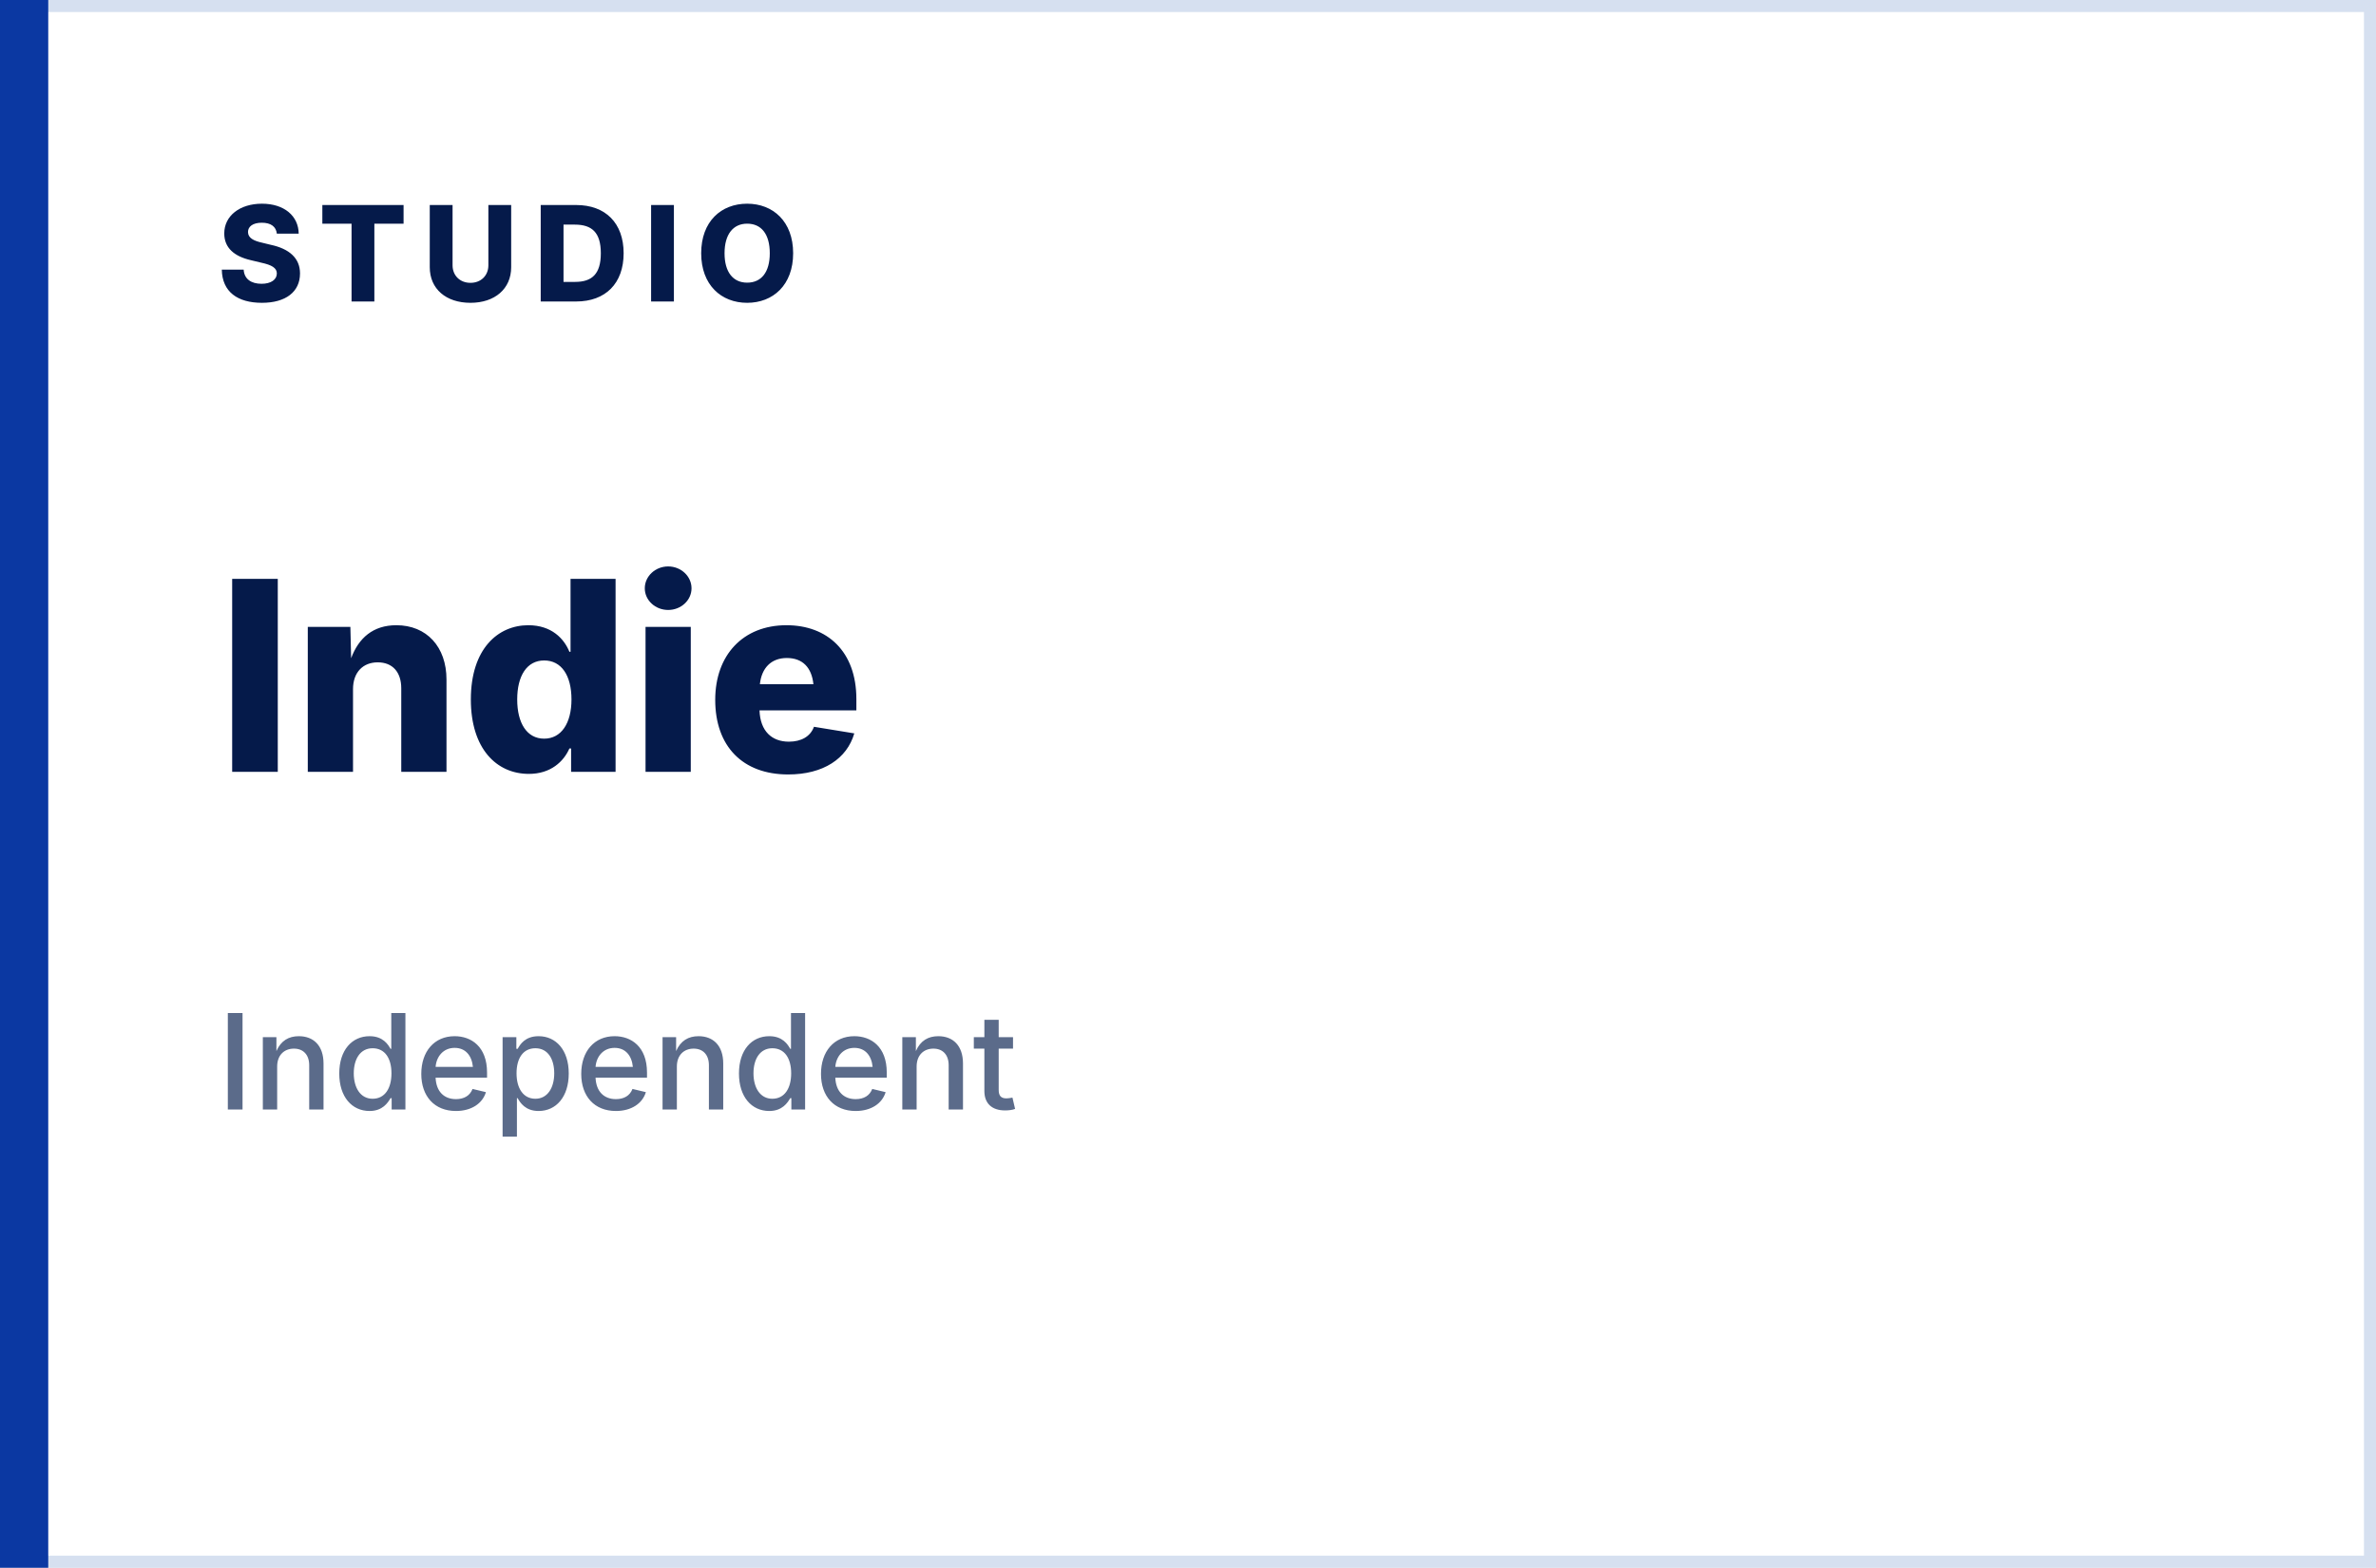
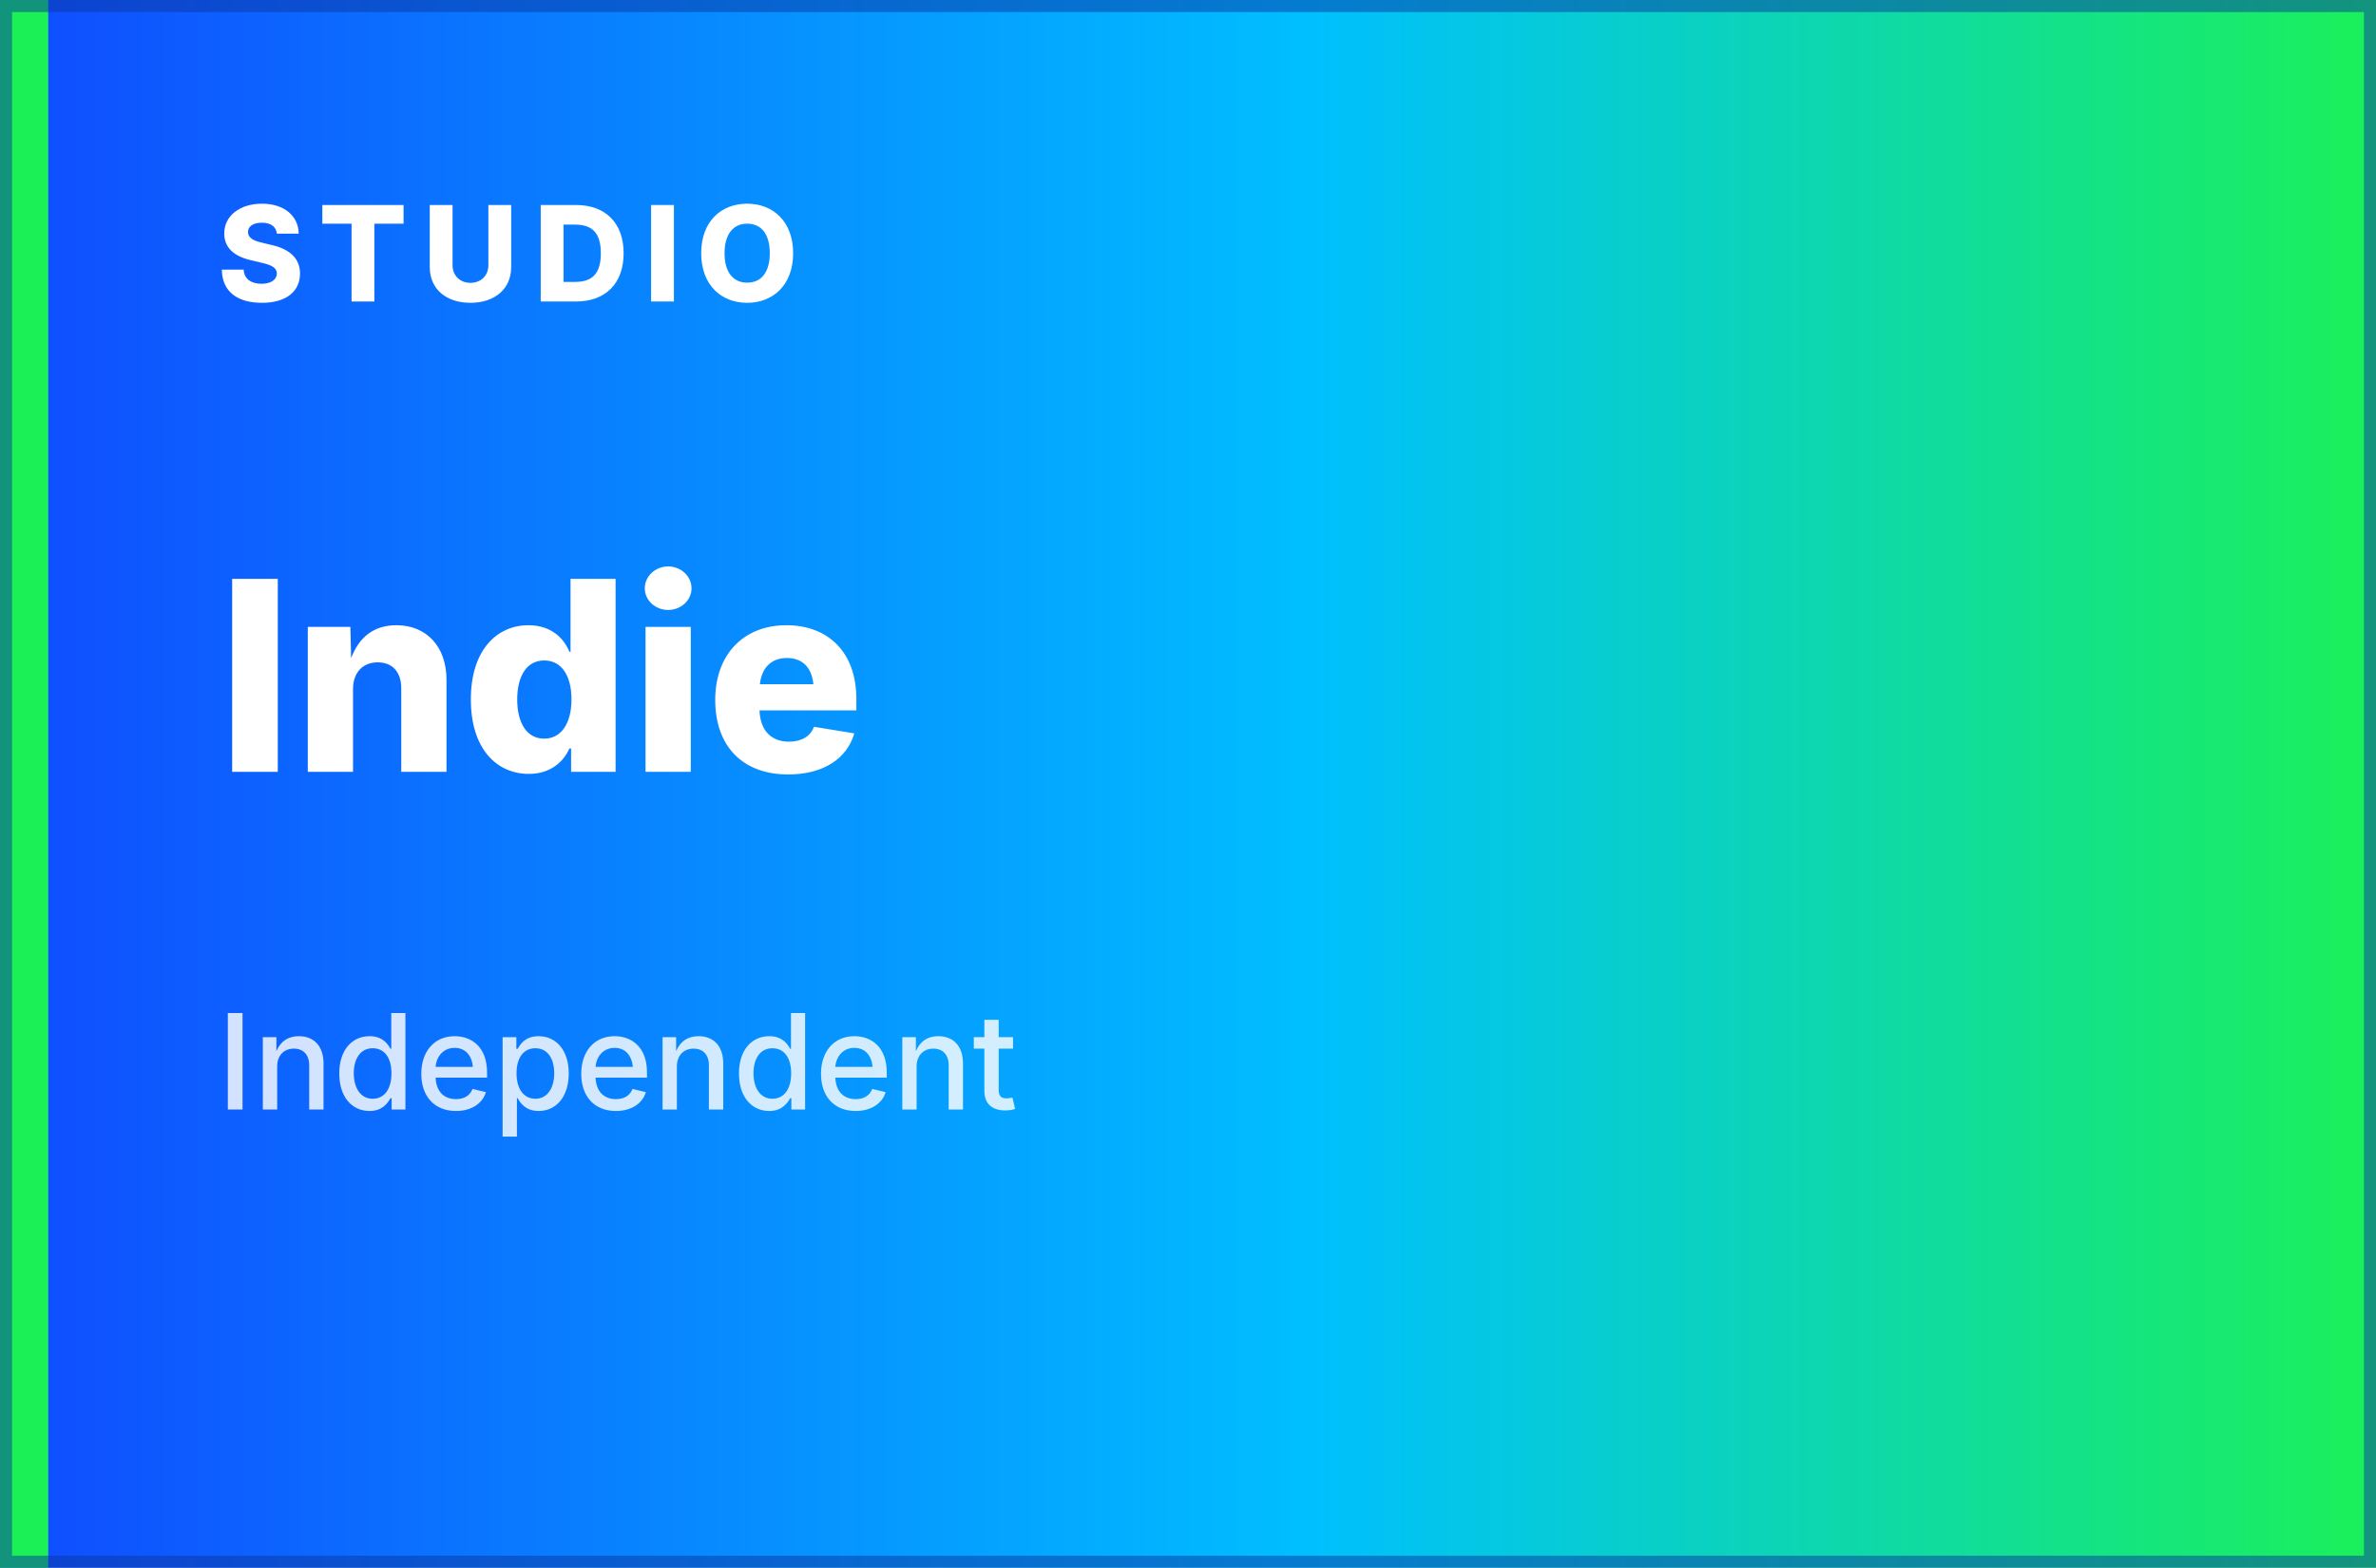
<svg xmlns="http://www.w3.org/2000/svg" width="197" height="130" viewBox="0 0 197 130" role="img">
-   <rect x="0.5" y="0.5" width="196" height="129" fill="#ffffff" stroke="#d6e0f0" />
-   <rect x="0" y="0" width="4" height="130" fill="#0B38A2" />
-   <text x="18" y="25" font-family="'Inter','Helvetica Neue','Segoe UI',system-ui,Arial,sans-serif" font-size="11" font-weight="800" letter-spacing="1.2" fill="#051A4A">STUDIO</text>
-   <text x="18" y="64" font-family="'Inter','Helvetica Neue','Segoe UI',system-ui,Arial,sans-serif" font-size="22" font-weight="800" fill="#051A4A">Indie</text>
-   <text x="18" y="92" font-family="'Inter','Helvetica Neue','Segoe UI',system-ui,Arial,sans-serif" font-size="11" font-weight="500" fill="#5b6b8a">Independent</text>
+   <defs>
+     <linearGradient id="bg" x1="0" y1="0" x2="1" y2="0">
+       <stop offset="0" stop-color="#104AFF" />
+       <stop offset="0.55" stop-color="#00BFFF" />
+       <stop offset="1" stop-color="#1BF157" />
+     </linearGradient>
+   </defs>
+   <rect x="0" y="0" width="197" height="130" fill="url(#bg)" />
+   <rect x="0" y="0" width="4" height="130" fill="#1BF157" />
+   <rect x="0.5" y="0.5" width="196" height="129" fill="none" stroke="#0B38A2" stroke-opacity="0.5" />
+   <text x="18" y="25" font-family="'Inter','Helvetica Neue','Segoe UI',system-ui,Arial,sans-serif" font-size="11" font-weight="800" letter-spacing="1.2" fill="#FFFFFF">STUDIO</text>
+   <text x="18" y="64" font-family="'Inter','Helvetica Neue','Segoe UI',system-ui,Arial,sans-serif" font-size="22" font-weight="800" fill="#FFFFFF">Indie</text>
+   <text x="18" y="92" font-family="'Inter','Helvetica Neue','Segoe UI',system-ui,Arial,sans-serif" font-size="11" font-weight="500" fill="#FFFFFF" fill-opacity="0.82">Independent</text>
</svg>
